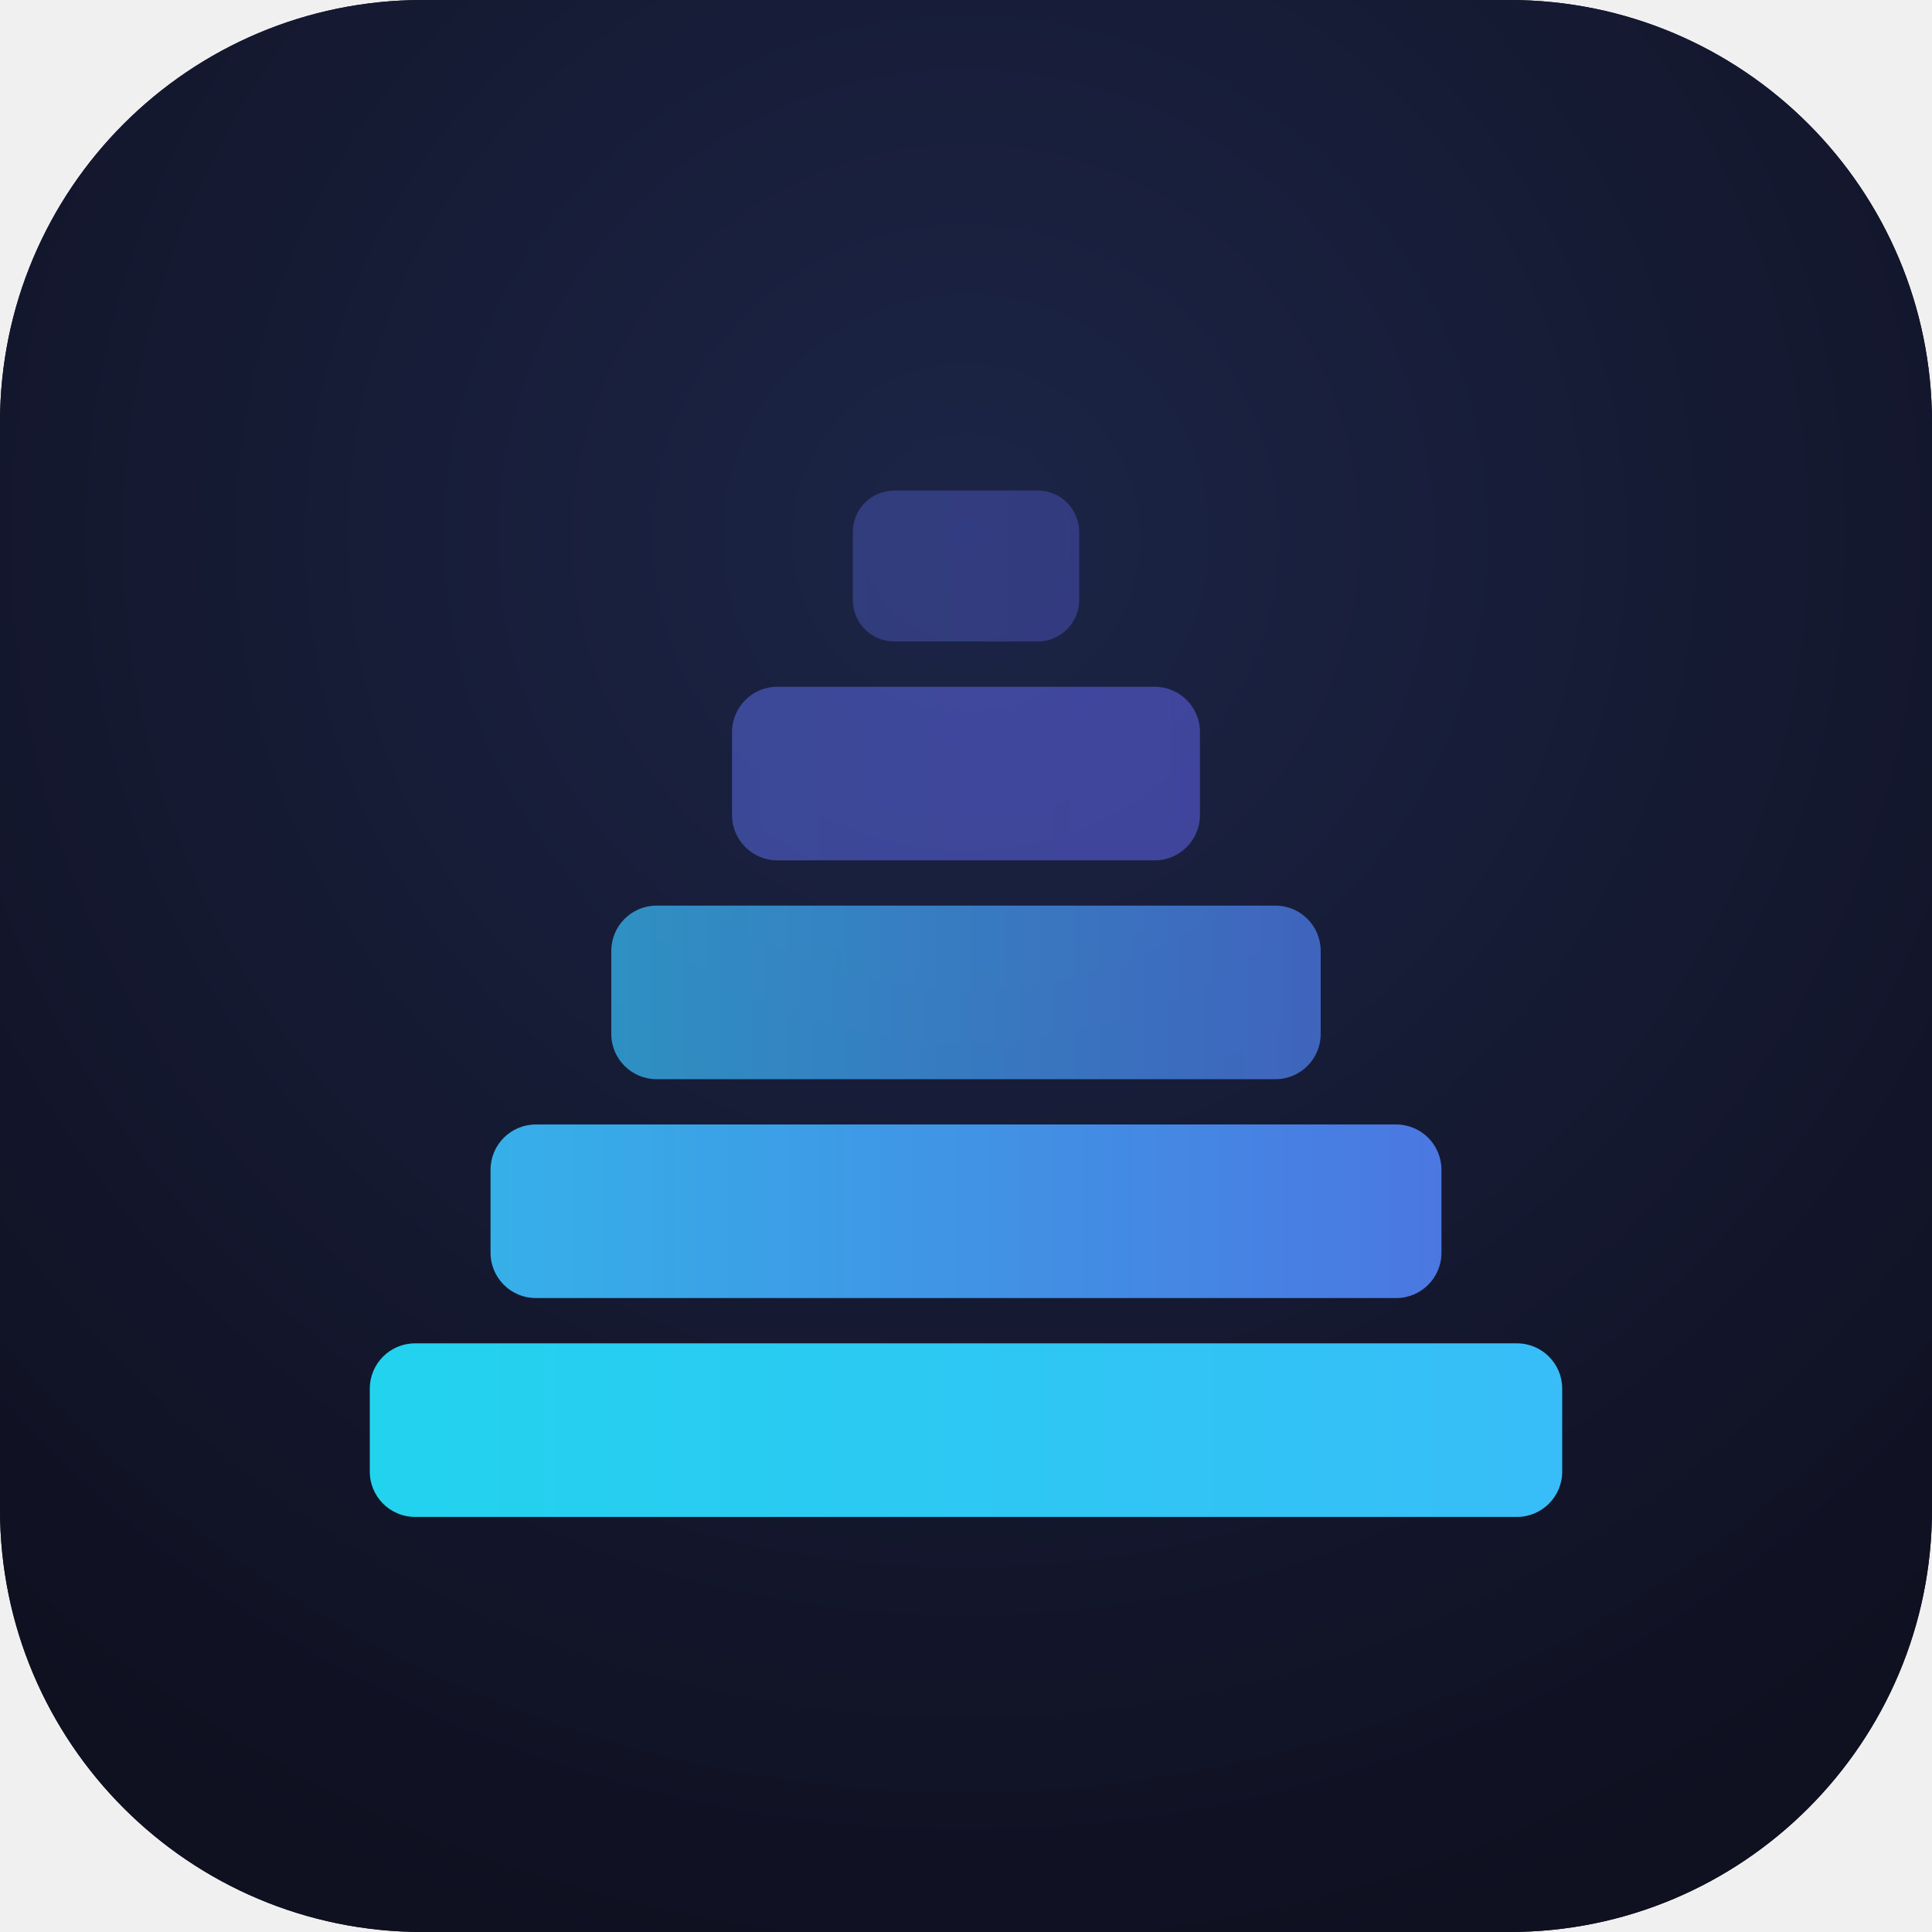
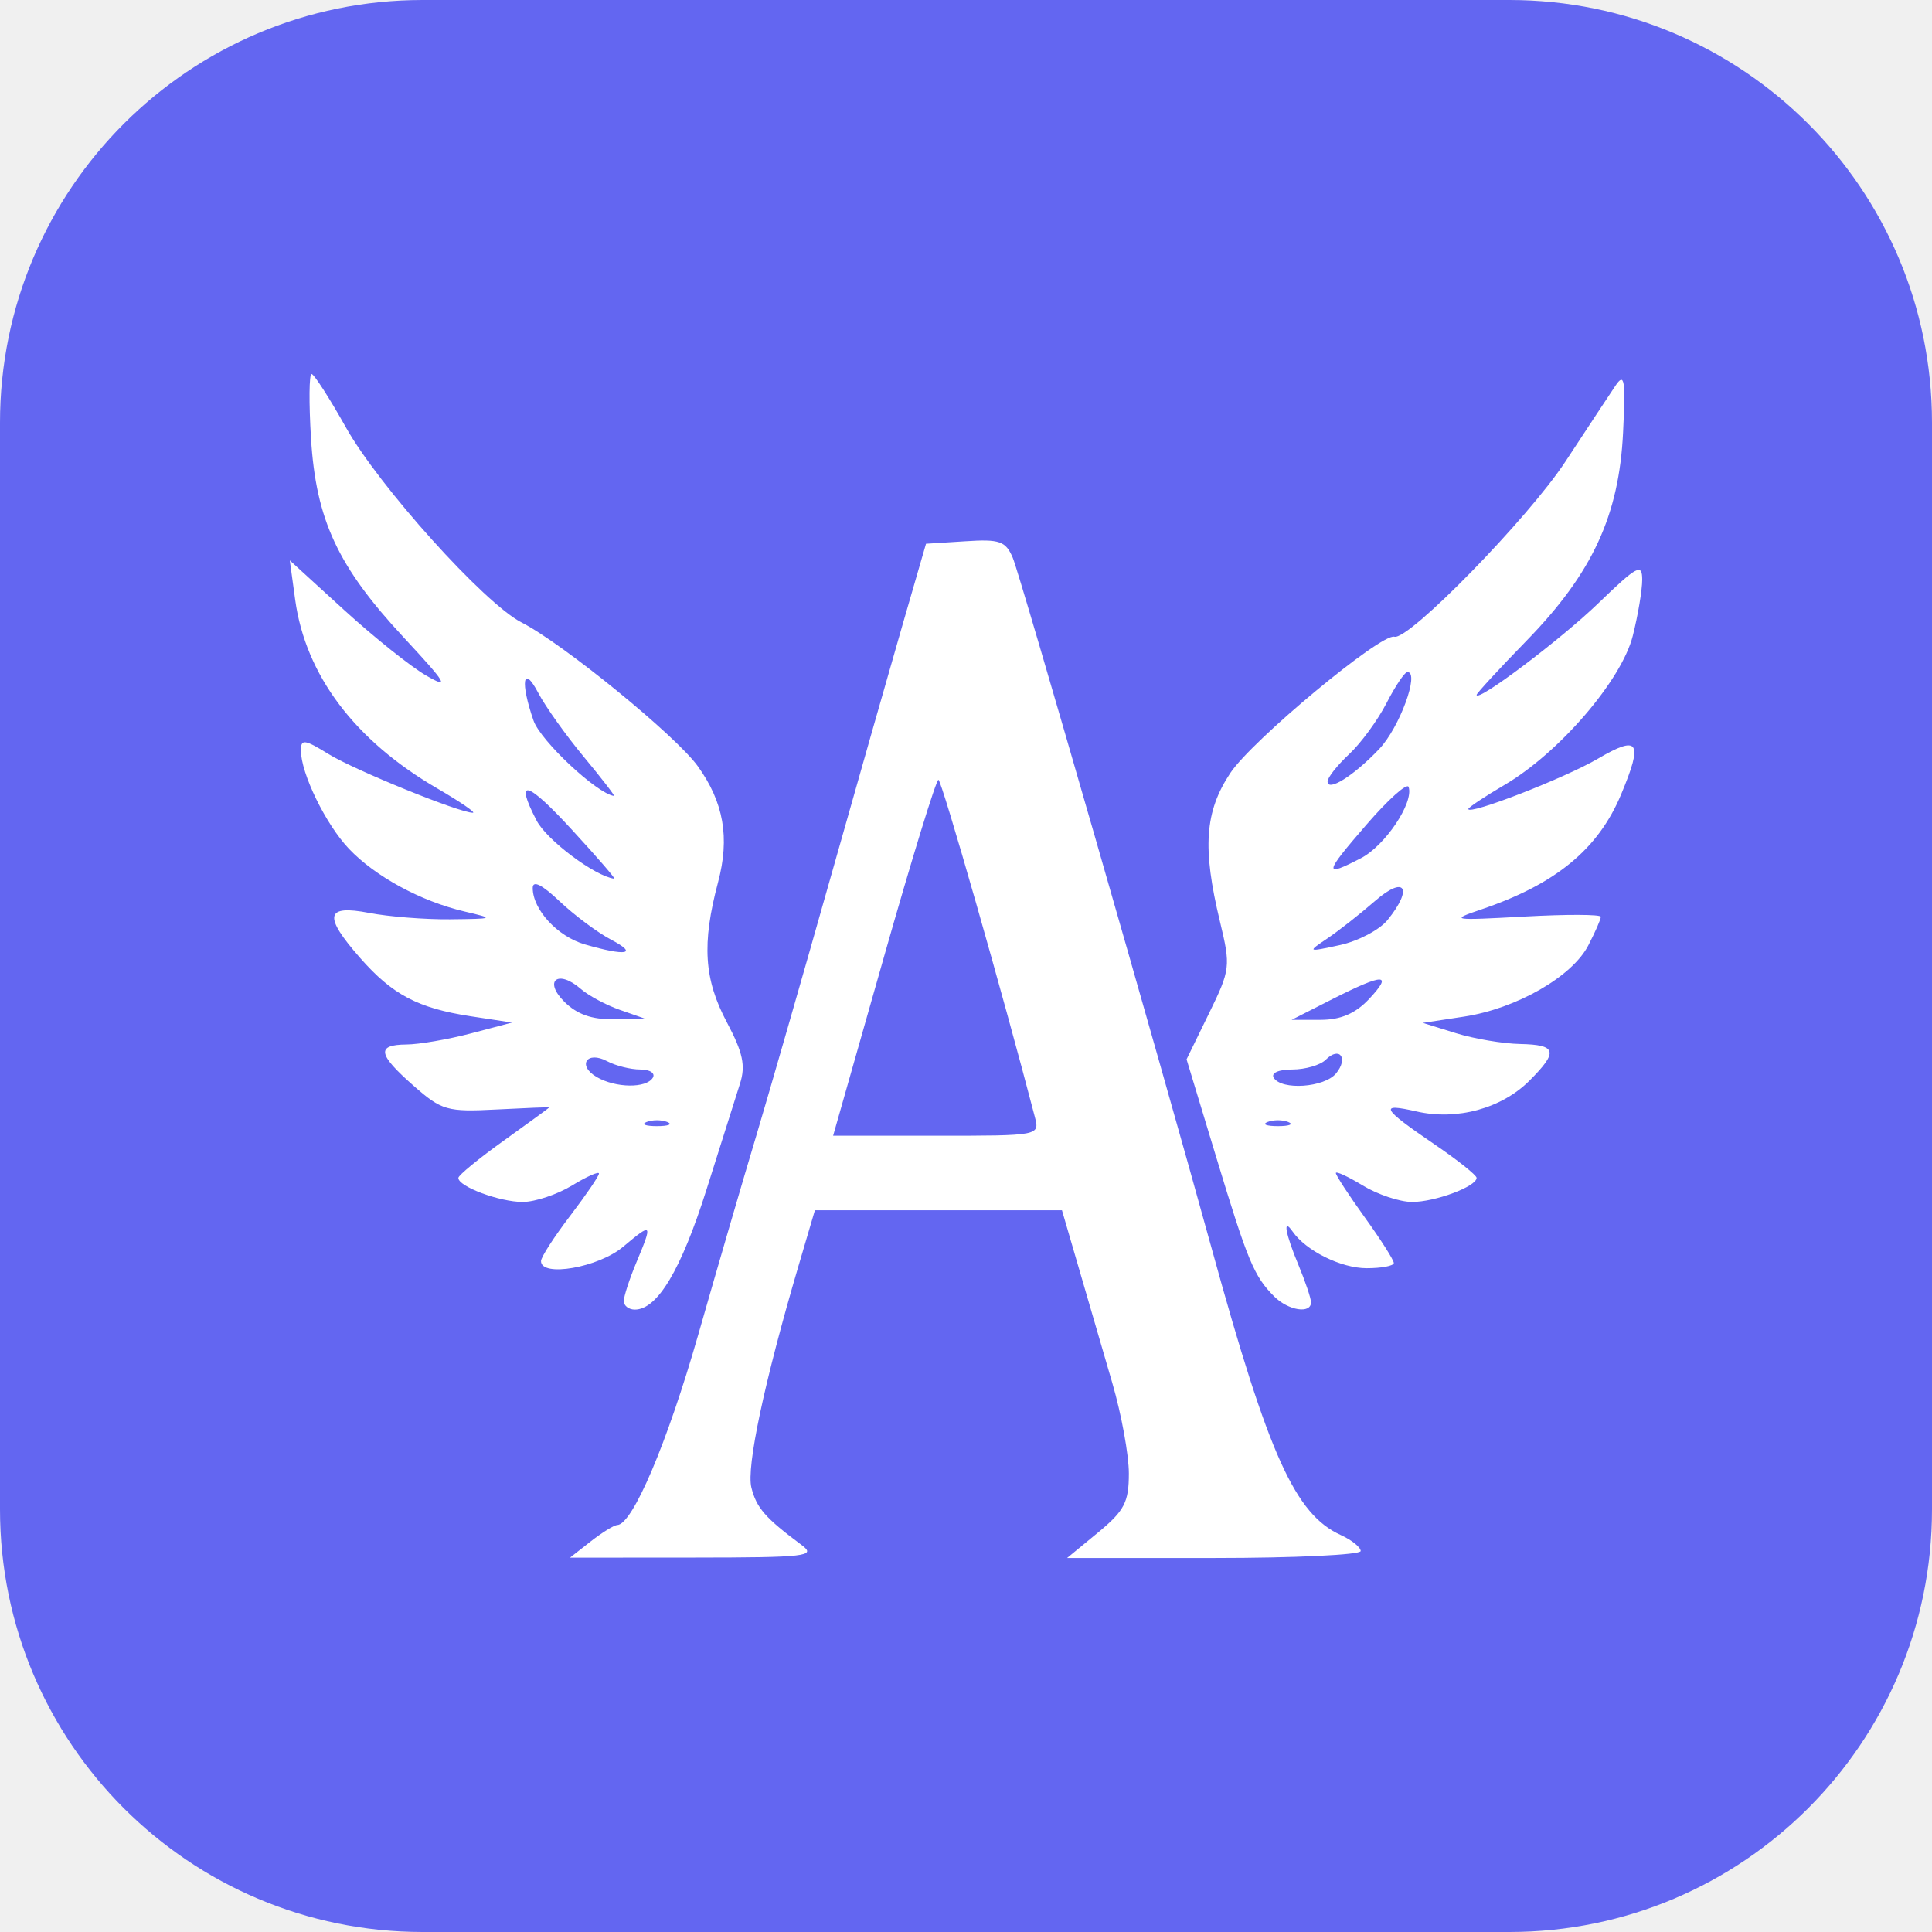
<svg xmlns="http://www.w3.org/2000/svg" viewBox="0 0 512 512">
-   <defs>
-     <linearGradient id="c2-tier-present" x1="0" y1="0" x2="1" y2="0">
-       <stop offset="0" stop-color="#22d3ee" />
-       <stop offset="1" stop-color="#38bdf8" />
-     </linearGradient>
-     <linearGradient id="c2-tier-mid" x1="0" y1="0" x2="1" y2="0">
-       <stop offset="0" stop-color="#38bdf8" />
-       <stop offset="1" stop-color="#4f7ff0" />
-     </linearGradient>
-     <linearGradient id="c2-tier-past" x1="0" y1="0" x2="1" y2="0">
-       <stop offset="0" stop-color="#5b6ee8" />
-       <stop offset="1" stop-color="#6366f1" />
-     </linearGradient>
-     <radialGradient id="c2-glow" cx="0.5" cy="0.28" r="0.75">
-       <stop offset="0" stop-color="#1c2547" />
-       <stop offset="1" stop-color="#0f1020" />
-     </radialGradient>
-   </defs>
-   <g id="bg">
-     <rect x="0" y="0" width="512" height="512" rx="112" fill="#0f1020" />
-     <rect x="0" y="0" width="512" height="512" rx="112" fill="url(#c2-glow)" />
-   </g>
-   <g id="pyramid">
-     <rect x="98" y="356" width="316" height="46" rx="12" fill="url(#c2-tier-present)" />
-     <rect x="130" y="298" width="252" height="46" rx="12" fill="url(#c2-tier-mid)" opacity="0.92" />
-     <rect x="162" y="240" width="188" height="46" rx="12" fill="url(#c2-tier-mid)" opacity="0.72" />
-     <rect x="194" y="182" width="124" height="46" rx="12" fill="url(#c2-tier-past)" opacity="0.52" />
-     <rect x="226" y="130" width="60" height="40" rx="11" fill="url(#c2-tier-past)" opacity="0.34" />
+   <rect width="512" height="512" rx="112" fill="#6366f1" />
+   <g transform="translate(256,256) scale(2.1942) translate(-107.33,-100.5)">
+     <path d="M 62.00 170.00 C63.38,168.92 64.82,168.03 65.21,168.02 C67.06,167.96 71.24,158.14 75.00,145.00 C77.28,137.02 80.43,126.22 82.00,121.00 C83.56,115.78 87.58,101.82 90.92,90.00 C94.27,78.18 98.24,64.22 99.75,59.00 L 102.50 49.50 L 107.25 49.20 C111.40,48.93 112.12,49.18 112.98,51.20 C113.89,53.34 130.66,111.56 137.07,134.86 C143.89,159.62 147.09,166.72 152.60,169.23 C153.92,169.83 155.00,170.70 155.00,171.16 C155.00,171.62 147.02,172.00 137.27,172.00 L 119.54 172.00 L 123.27 168.93 C126.46,166.30 127.00,165.27 127.00,161.79 C127.00,159.55 126.10,154.63 125.00,150.86 C123.90,147.09 122.08,140.85 120.96,137.00 L 118.92 130.00 L 104.00 130.00 L 89.08 130.00 L 87.09 136.75 C82.96,150.78 80.79,161.01 81.41,163.50 C82.03,165.96 83.09,167.17 87.50,170.45 C89.30,171.79 88.01,171.94 74.50,171.95 L 59.50 171.96 L 62.00 170.00 ZM 115.65 118.75 C111.83,104.05 104.39,78.02 104.00,78.01 C103.72,78.01 100.75,87.68 97.39,99.51 L 91.28 121.00 L 103.76 121.00 C116.20,121.00 116.23,120.99 115.65,118.75 ZM 66.00 140.97 C66.00,140.40 66.68,138.32 67.50,136.35 C69.52,131.51 69.46,131.44 65.92,134.41 C62.94,136.92 56.00,138.13 56.00,136.14 C56.00,135.67 57.58,133.22 59.50,130.70 C61.42,128.18 63.00,125.87 63.00,125.57 C63.00,125.27 61.54,125.92 59.75,127.01 C57.96,128.10 55.28,128.99 53.80,129.00 C51.00,129.00 45.98,127.13 46.02,126.09 C46.03,125.77 48.51,123.73 51.52,121.58 C54.53,119.42 57.00,117.62 57.00,117.58 C57.00,117.53 54.13,117.65 50.63,117.83 C44.67,118.14 44.01,117.95 40.63,114.98 C36.28,111.16 36.08,110.01 39.75,109.98 C41.26,109.97 44.75,109.37 47.50,108.65 L 52.50 107.33 L 47.51 106.57 C41.13,105.59 38.06,103.97 34.15,99.52 C29.68,94.43 29.96,93.07 35.25,94.09 C37.59,94.54 41.97,94.89 45.00,94.86 C50.41,94.80 50.44,94.78 46.73,93.91 C41.47,92.67 35.98,89.69 32.80,86.34 C30.00,83.39 27.00,77.24 27.00,74.45 C27.00,73.06 27.46,73.12 30.35,74.91 C33.50,76.85 46.19,82.01 47.77,81.99 C48.17,81.99 46.25,80.67 43.50,79.07 C33.51,73.27 27.56,65.37 26.31,56.26 L 25.66 51.51 L 32.23 57.51 C35.84,60.80 40.30,64.37 42.15,65.43 C45.01,67.08 44.61,66.41 39.44,60.84 C31.45,52.26 28.82,46.61 28.22,36.75 C27.96,32.49 27.99,29.00 28.29,29.00 C28.58,29.00 30.44,31.89 32.42,35.42 C36.39,42.52 49.17,56.72 53.64,59.00 C58.65,61.56 72.26,72.66 74.93,76.36 C78.07,80.73 78.82,85.00 77.38,90.40 C75.41,97.81 75.68,102.10 78.46,107.32 C80.39,110.96 80.73,112.54 80.03,114.72 C79.54,116.25 77.72,122.00 75.99,127.50 C72.92,137.20 70.06,142.00 67.33,142.00 C66.60,142.00 66.00,141.54 66.00,140.97 ZM 71.25 119.34 C70.56,119.06 69.44,119.06 68.75,119.34 C68.06,119.62 68.62,119.84 70.00,119.84 C71.38,119.84 71.94,119.62 71.25,119.34 ZM 69.50 114.00 C69.84,113.45 69.16,113.00 67.99,113.00 C66.82,113.00 65.03,112.55 63.99,112.00 C61.54,110.69 60.33,112.51 62.73,113.91 C65.01,115.24 68.71,115.29 69.50,114.00 ZM 65.50 105.79 C63.85,105.21 61.74,104.08 60.81,103.27 C58.06,100.87 56.26,102.26 58.81,104.81 C60.33,106.33 62.15,106.98 64.75,106.92 L 68.50 106.84 L 65.50 105.79 ZM 64.50 97.34 C62.85,96.48 60.04,94.38 58.25,92.69 C56.11,90.66 55.00,90.11 55.00,91.08 C55.00,93.69 58.00,96.94 61.29,97.89 C66.29,99.34 67.80,99.08 64.50,97.34 ZM 59.85 84.17 C54.30,78.11 52.74,77.67 55.46,82.92 C56.68,85.29 62.52,89.66 64.85,89.96 C65.05,89.98 62.80,87.38 59.85,84.17 ZM 61.18 75.25 C59.01,72.64 56.52,69.15 55.66,67.50 C53.82,64.01 53.47,66.18 55.10,70.87 C55.96,73.31 62.73,79.66 64.81,79.96 C64.98,79.98 63.34,77.86 61.18,75.25 ZM 144.56 140.42 C142.11,137.97 141.36,136.16 137.54,123.55 L 133.97 111.77 L 136.66 106.26 C139.27,100.93 139.31,100.56 138.00,95.12 C135.86,86.25 136.16,81.86 139.25,77.20 C141.86,73.25 157.48,60.27 159.07,60.73 C160.78,61.22 175.25,46.40 179.73,39.57 C182.35,35.58 185.07,31.45 185.78,30.40 C186.86,28.80 187.00,29.67 186.69,36.05 C186.21,46.07 182.99,53.03 175.07,61.17 C171.73,64.60 169.00,67.57 169.00,67.75 C169.00,68.73 179.19,61.05 183.75,56.64 C188.39,52.16 189.00,51.83 189.00,53.84 C189.00,55.09 188.49,58.14 187.86,60.63 C186.51,65.99 178.96,74.77 172.37,78.63 C169.97,80.04 168.00,81.35 168.00,81.54 C168.00,82.33 179.65,77.81 183.67,75.45 C188.61,72.56 189.13,73.37 186.45,79.78 C183.68,86.41 178.53,90.64 169.50,93.69 C165.72,94.97 166.01,95.01 174.75,94.53 C179.84,94.25 184.00,94.26 184.00,94.56 C184.00,94.86 183.32,96.41 182.49,98.01 C180.54,101.79 173.81,105.64 167.50,106.61 L 162.50 107.37 L 166.50 108.61 C168.70,109.29 172.19,109.88 174.25,109.92 C178.69,110.01 178.90,110.83 175.37,114.36 C172.01,117.71 166.63,119.18 161.76,118.07 C157.14,117.01 157.49,117.66 163.93,122.05 C166.72,123.95 169.00,125.77 169.00,126.09 C169.00,127.13 163.99,129.00 161.20,129.00 C159.72,128.99 157.04,128.10 155.25,127.01 C153.46,125.92 152.00,125.25 152.00,125.51 C152.00,125.78 153.57,128.19 155.50,130.87 C157.43,133.55 159.00,136.02 159.00,136.37 C159.00,136.72 157.53,137.00 155.72,137.00 C152.63,137.00 148.39,134.90 146.77,132.56 C145.54,130.80 145.91,132.85 147.50,136.65 C148.32,138.63 149.00,140.64 149.00,141.12 C149.00,142.55 146.27,142.12 144.56,140.42 ZM 146.25 119.34 C145.56,119.06 144.44,119.06 143.75,119.34 C143.06,119.62 143.62,119.84 145.00,119.84 C146.38,119.84 146.94,119.62 146.25,119.34 ZM 152.02 113.48 C153.55,111.63 152.45,110.15 150.78,111.82 C150.13,112.47 148.31,113.00 146.74,113.00 C145.09,113.00 144.14,113.42 144.50,114.00 C145.45,115.54 150.60,115.18 152.02,113.48 ZM 156.00 104.50 C158.96,101.34 157.81,101.35 151.58,104.50 L 146.66 107.00 L 150.16 107.00 C152.59,107.00 154.36,106.24 156.00,104.50 ZM 158.25 94.94 C161.38,91.07 160.34,89.50 156.73,92.65 C154.93,94.22 152.34,96.25 150.98,97.17 C148.52,98.82 148.54,98.83 152.50,97.97 C154.70,97.49 157.29,96.13 158.25,94.94 ZM 155.03 87.48 C157.94,85.98 161.43,80.78 160.79,78.88 C160.61,78.34 158.31,80.40 155.68,83.45 C150.54,89.39 150.47,89.84 155.03,87.48 ZM 157.23 74.30 C159.69,71.72 162.15,65.00 160.65,65.00 C160.31,65.00 159.18,66.69 158.12,68.75 C157.06,70.81 155.03,73.59 153.60,74.92 C152.17,76.26 151.00,77.74 151.00,78.21 C151.00,79.51 154.16,77.53 157.23,74.30 Z" fill="#ffffff" />
  </g>
</svg>
